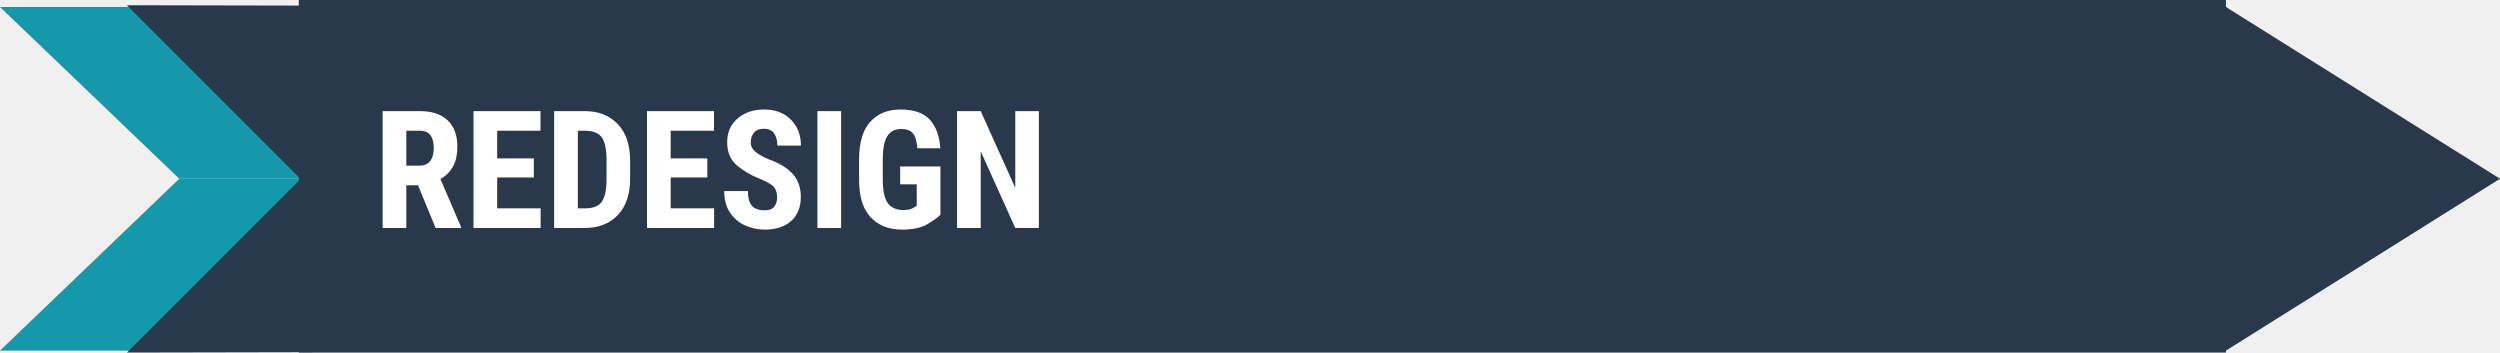
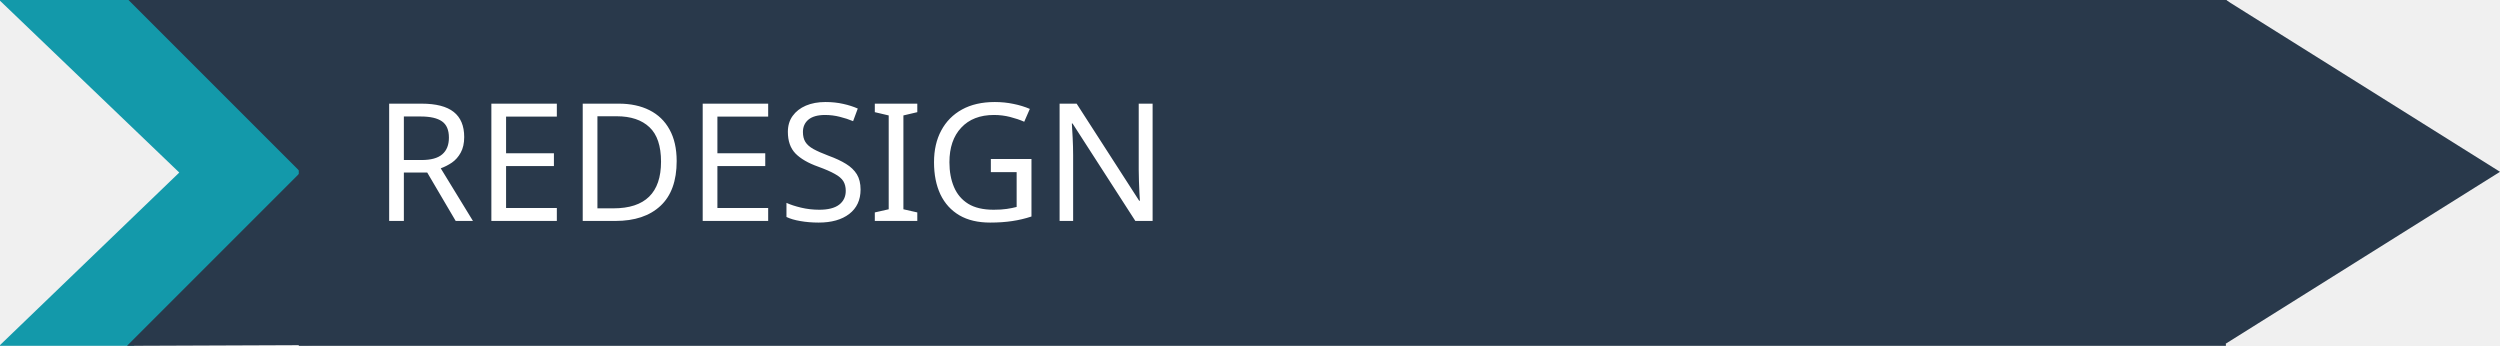
- <svg xmlns="http://www.w3.org/2000/svg" viewBox="0 0 334.69 47.2">
-   <defs>
-     <style>.cls-1{fill:#1399aa;}.cls-2{fill:#29394b;}.cls-3{font-size:22px;fill:#fff;font-family:RobotoCondensed-Bold, Roboto Condensed;font-weight:700;}</style>
-   </defs>
-   <g id="Layer_1" data-name="Layer 1">
-     <polygon class="cls-1" points="18 46.94 0 46.94 24 23.93 41 23.93 18 46.94" />
-     <polygon class="cls-1" points="18 0.94 0 0.94 24 23.93 41 23.93 18 0.94" />
-     <rect class="cls-2" x="40" width="258" height="47.2" />
-     <polygon class="cls-2" points="41.05 0.75 41.1 24.81 16.99 0.7 41.05 0.75" />
-     <polygon class="cls-2" points="41.82 47.15 41.88 22.32 16.99 47.2 41.82 47.15" />
-     <polygon class="cls-2" points="334.69 23.93 298 46.94 298 0.94 334.69 23.93" />
-     <path class="cls-2" d="M295.58,1.58c.55,11.21-1.76,22.33-.83,33.52a1.51,1.51,0,0,0,2.8.76c3-5.17,1.44-11.56,2.35-17.23.31-1.89-2.58-2.7-2.89-.8-.84,5.2.61,11.87-2.05,16.52l2.79.75c-.93-11.19,1.38-22.31.83-33.52-.09-1.92-3.09-1.93-3,0Z" transform="translate(0 0.93)" />
-     <path class="cls-2" d="M298.83,44.11V33.43a1.5,1.5,0,0,0-3,0V44.11a1.5,1.5,0,0,0,3,0Z" transform="translate(0 0.93)" />
-     <path class="cls-2" d="M297.26,2.84a1.5,1.5,0,0,0,0-3,1.5,1.5,0,0,0,0,3Z" transform="translate(0 0.93)" />
-     <path class="cls-2" d="M297.1,46.17a1.5,1.5,0,0,0,0-3,1.5,1.5,0,0,0,0,3Z" transform="translate(0 0.93)" />
+ <svg xmlns="http://www.w3.org/2000/svg" version="1.1" id="Layer_1" x="0px" y="0px" viewBox="0 0 334.7 46.3" style="enable-background:new 0 0 334.7 46.3;" xml:space="preserve">
+   <style type="text/css">
+ 	.st0{fill:#1399AA;}
+ 	.st1{fill:#29394B;}
+ 	.st2{fill:#FFFFFF;}
+ 	.st3{font-family:'Roboto-Bold';}
+ 	.st4{font-size:22px;}
+ </style>
+   <g id="Layer_1_1_">
+     <polygon class="st0" points="17.9,0 -0.1,0 24,23.1 -0.1,46.3 17.9,46.3 41,23.1  " />
+     <rect x="40" y="-0.9" class="st1" width="258" height="47.2" />
+     <polygon class="st1" points="41,-0.2 41.1,23.9 17,-0.2  " />
+     <polygon class="st1" points="41.8,46.2 41.9,21.4 17,46.3  " />
+     <polygon class="st1" points="334.7,23 298,46 298,0  " />
+     <path class="st1" d="M295.6,1.6c0.5,11.2-1.8,22.3-0.8,33.5c0,0.8,0.7,1.5,1.5,1.5c0.5,0,1-0.3,1.3-0.7c3-5.2,1.4-11.6,2.4-17.2   c0.3-1.9-2.6-2.7-2.9-0.8c-0.8,5.2,0.6,11.9-2,16.5l2.8,0.8c-0.9-11.2,1.4-22.3,0.8-33.5C298.5-0.3,295.5-0.4,295.6,1.6z" />
+     <path class="st1" d="M298.8,44.1V33.4c0-0.8-0.7-1.5-1.5-1.5s-1.5,0.7-1.5,1.5v10.7c0,0.8,0.7,1.5,1.5,1.5S298.8,44.9,298.8,44.1z" />
+     <path class="st1" d="M297.3,2.8c0.8,0,1.5-0.7,1.5-1.5s-0.7-1.5-1.5-1.5s-1.5,0.7-1.5,1.5S296.4,2.8,297.3,2.8z" />
+     <path class="st1" d="M297.1,46.2c0.8,0,1.5-0.7,1.5-1.5s-0.7-1.5-1.5-1.5s-1.5,0.7-1.5,1.5S296.3,46.2,297.1,46.2z" />
  </g>
-   <g id="Layer_2" data-name="Layer 2">
-     <text class="cls-3" transform="translate(49.96 30.52)">REDESIGN</text>
+   <g id="Layer_2_1_">
+     <text transform="matrix(1 0 0 1 49.96 29.58)" class="st2 st3 st4">REDESIGN</text>
  </g>
</svg>
